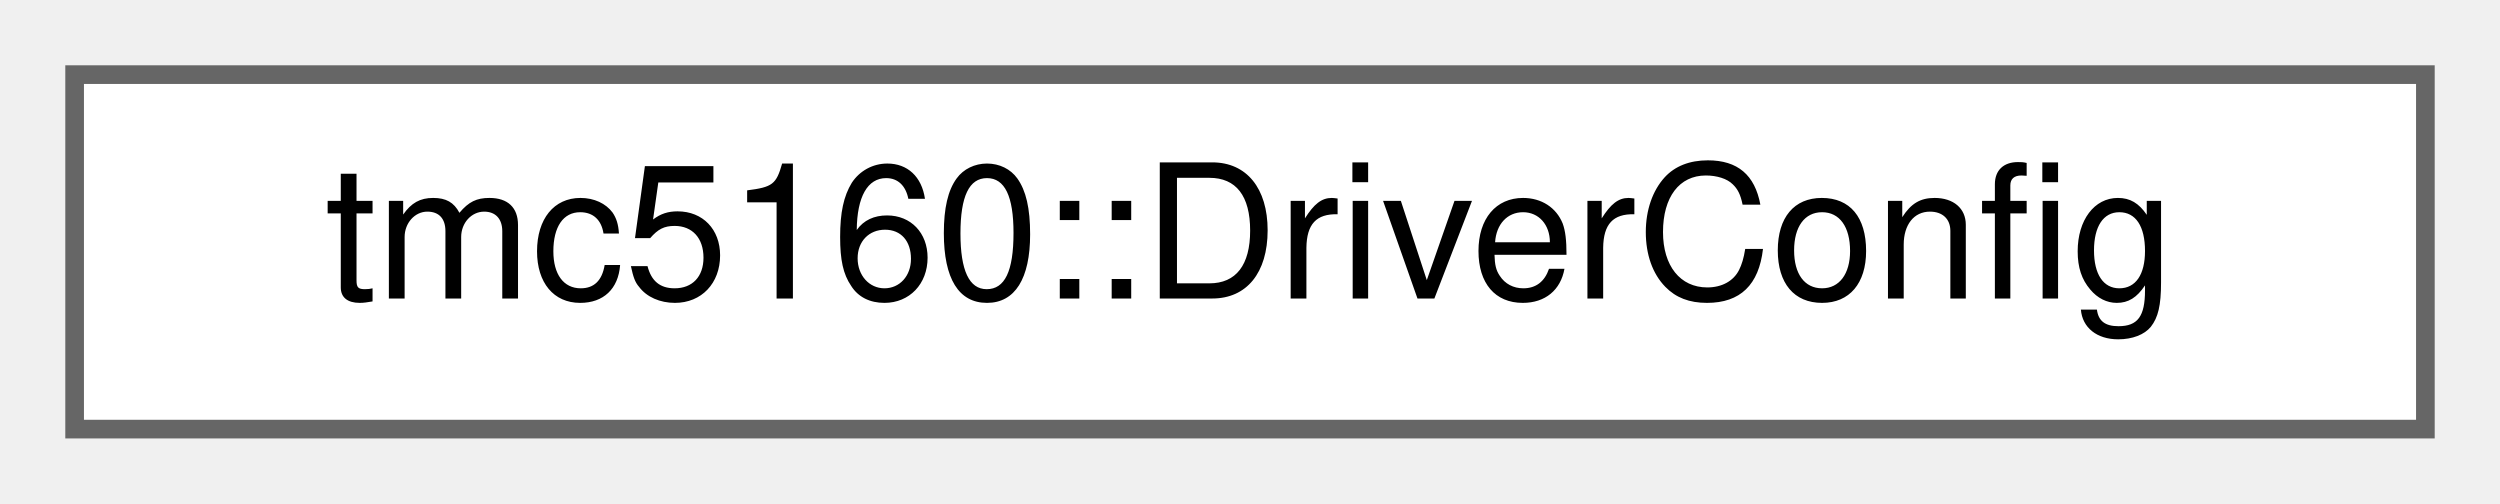
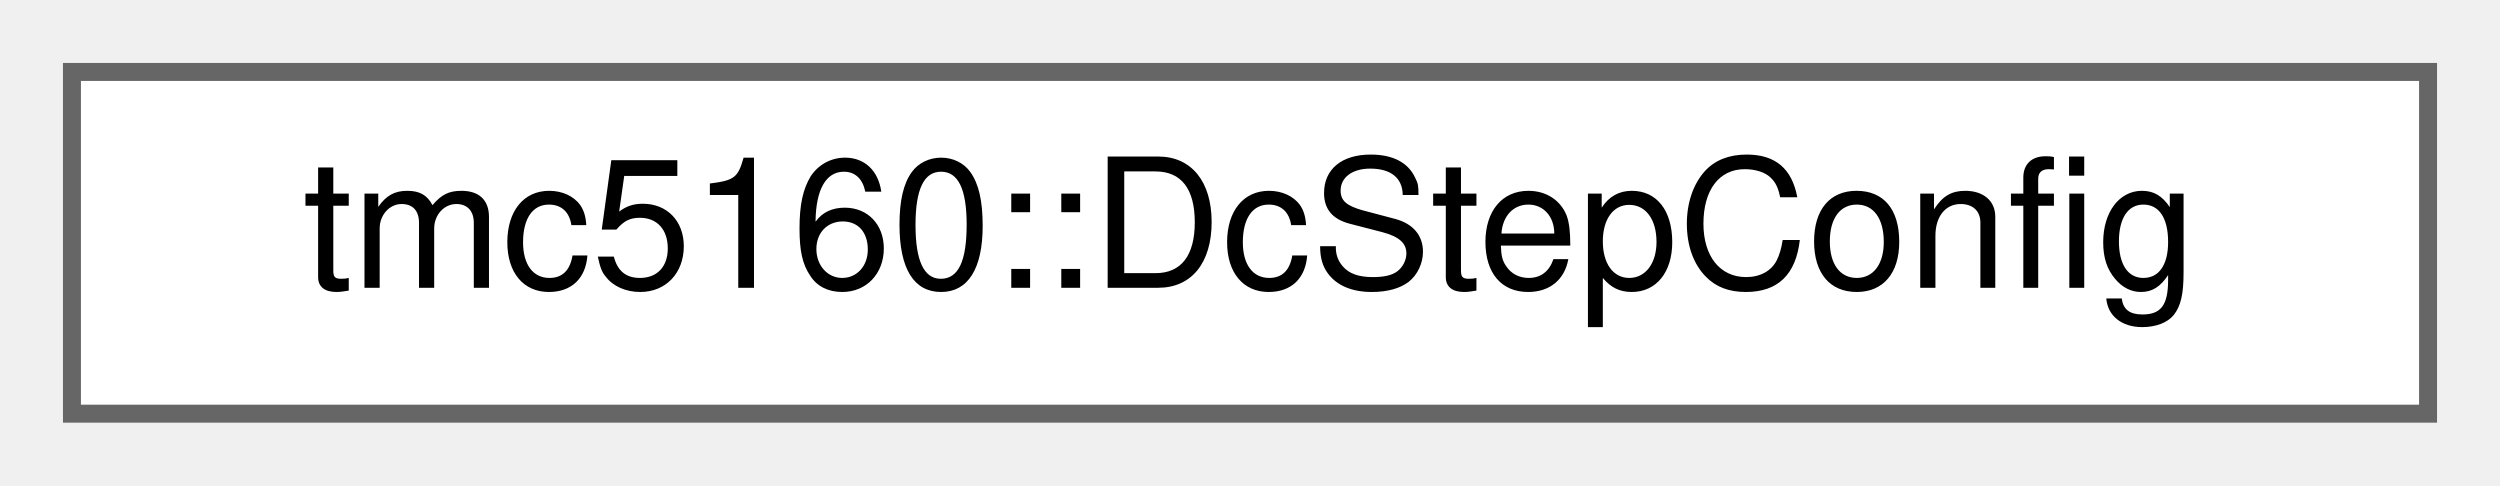
- <svg xmlns="http://www.w3.org/2000/svg" xmlns:xlink="http://www.w3.org/1999/xlink" width="134pt" height="27pt" viewBox="0.00 0.00 134.00 27.00">
+ <svg xmlns="http://www.w3.org/2000/svg" xmlns:xlink="http://www.w3.org/1999/xlink" width="139pt" height="27pt" viewBox="0.00 0.00 139.00 27.00">
  <g id="graph0" class="graph" transform="scale(1 1) rotate(0) translate(4 23)">
    <g id="Node000000" class="node">
      <g id="a_Node000000">
-         <a xlink:href="structtmc5160_1_1DriverConfig.html" target="_top" xlink:title="Driver initialization configuration structure.">
-           <polygon fill="white" stroke="#666666" points="126,-19 0,-19 0,0 126,0 126,-19" />
-           <text text-anchor="middle" x="63" y="-7" font-family="Helvetica,sans-Serif" font-size="10.00">tmc5160::DriverConfig</text>
+         <a xlink:href="structtmc5160_1_1DcStepConfig.html" target="_top" xlink:title="dcStep configuration structure">
+           <polygon fill="white" stroke="#666666" points="131,-19 0,-19 0,0 131,0 131,-19" />
+           <text text-anchor="middle" x="65.5" y="-7" font-family="Helvetica,sans-Serif" font-size="10.00">tmc5160::DcStepConfig</text>
        </a>
      </g>
    </g>
  </g>
</svg>
